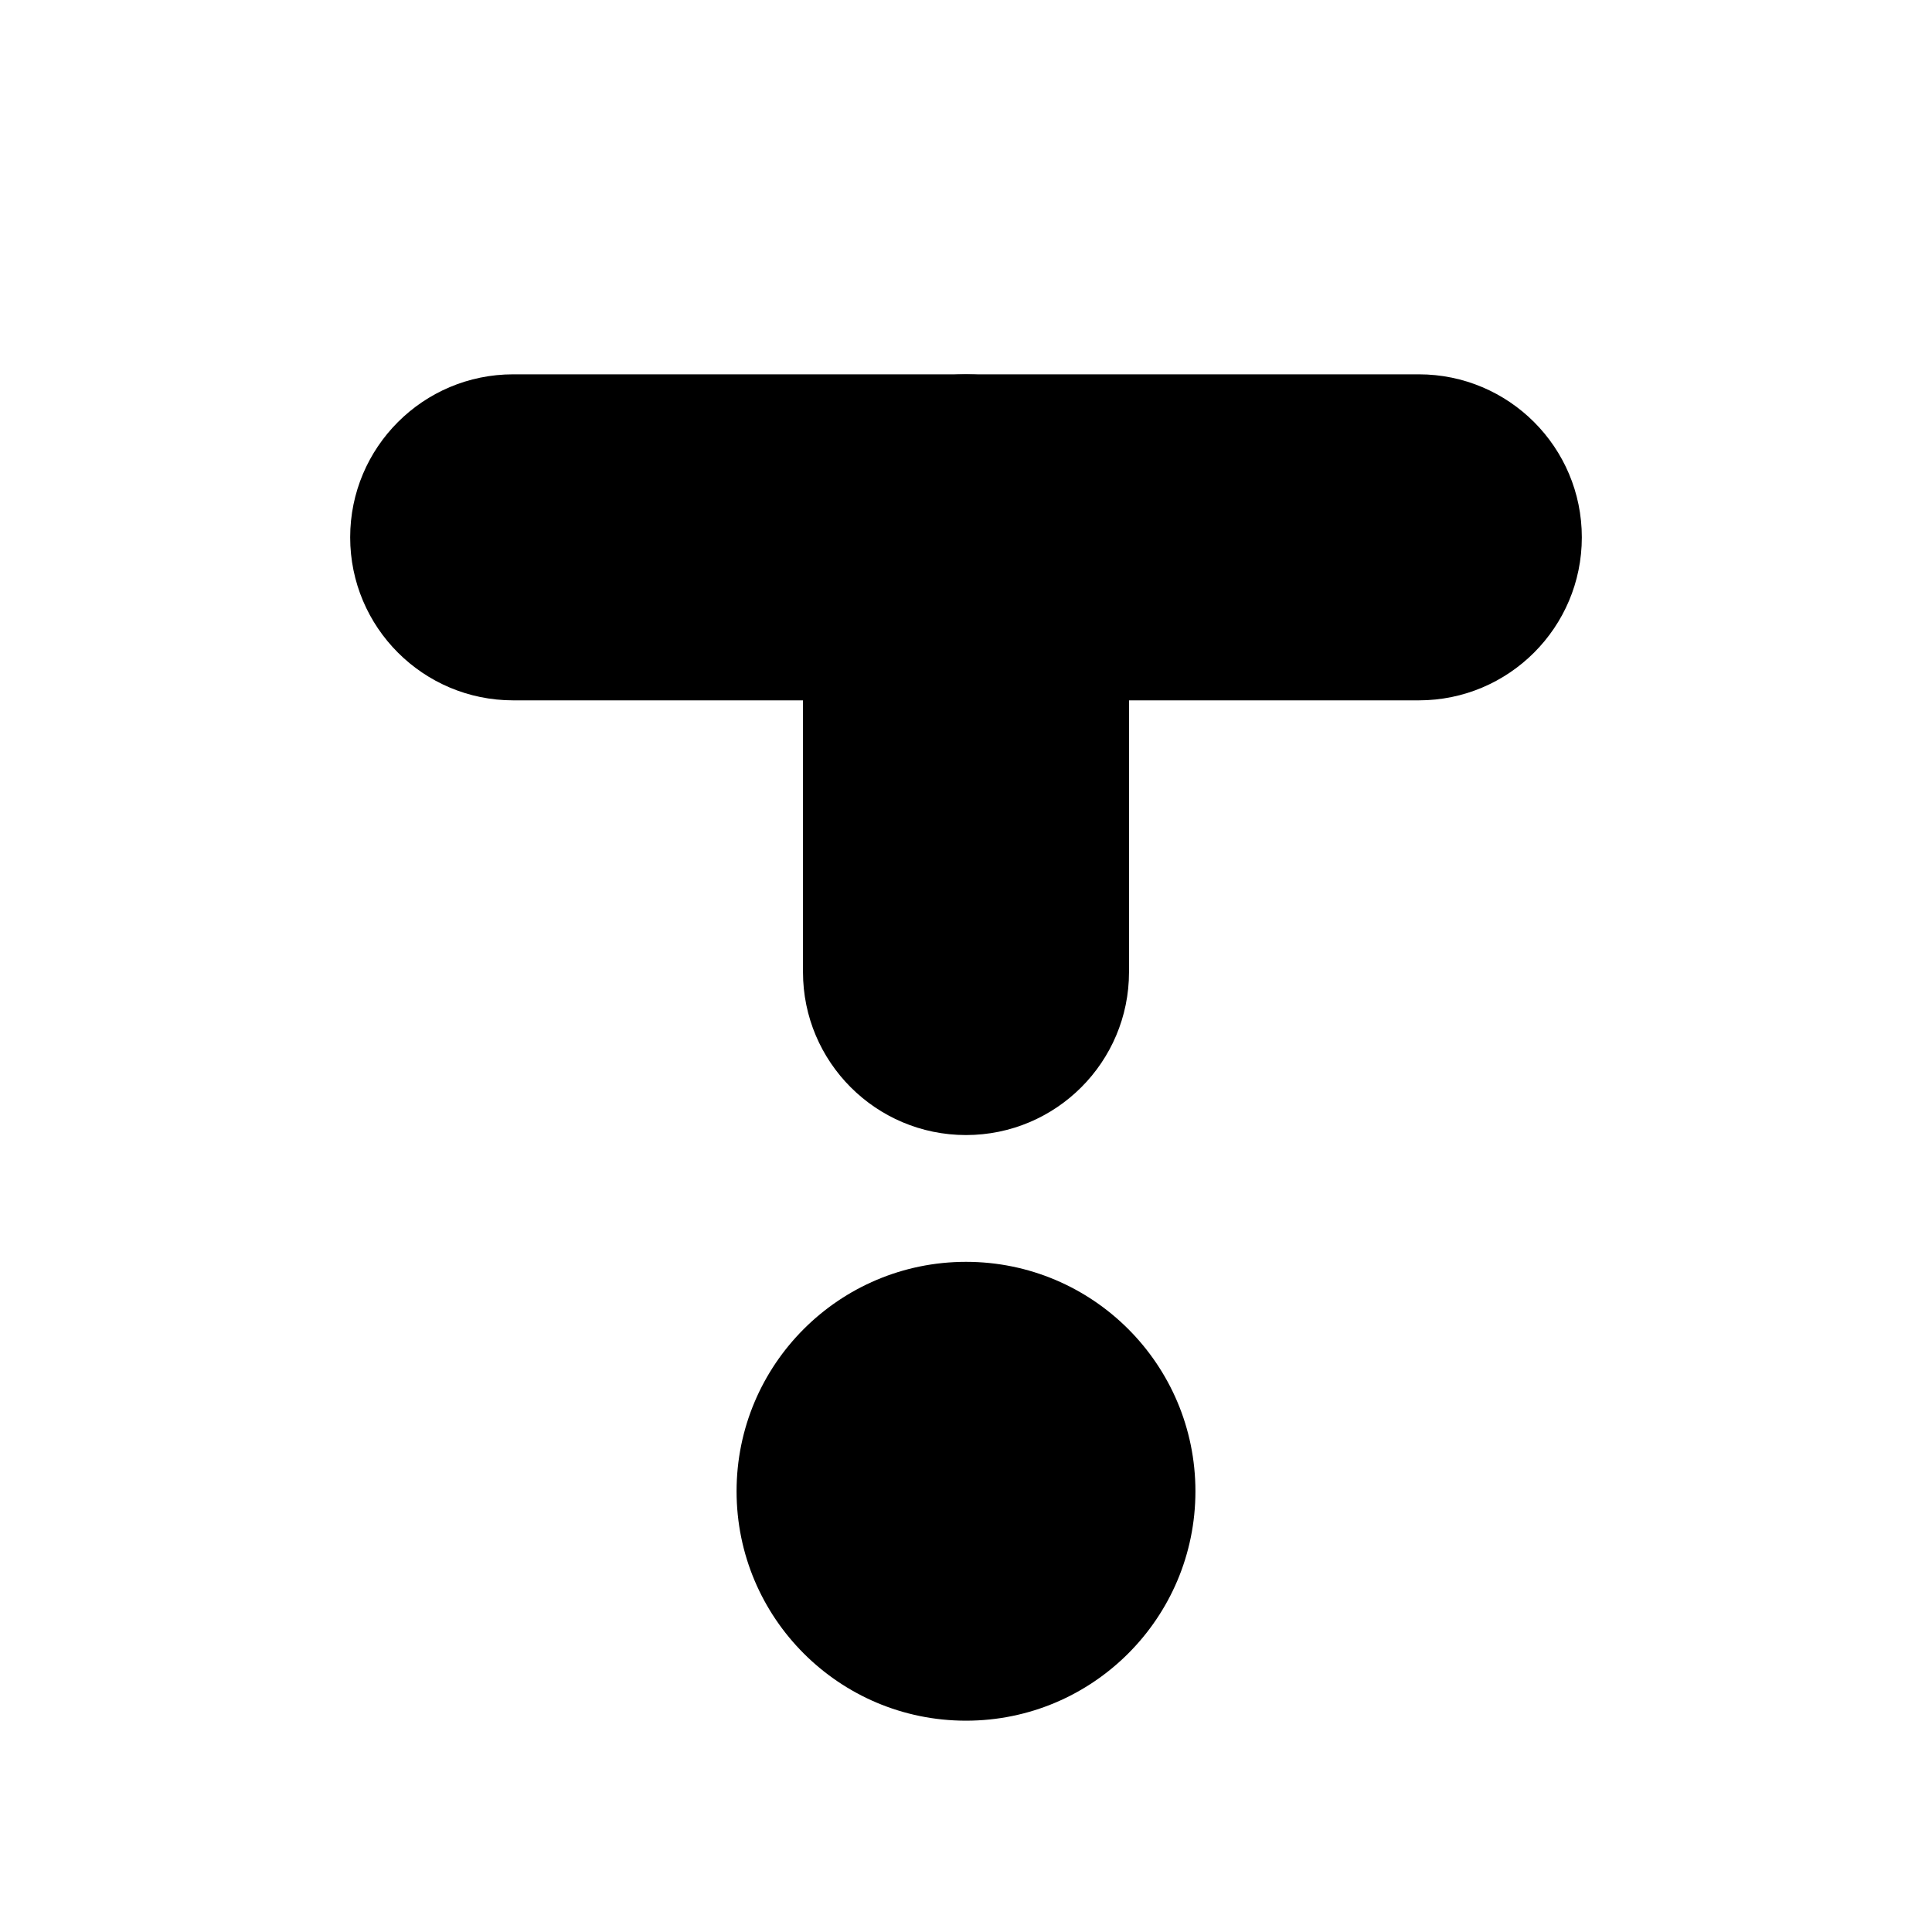
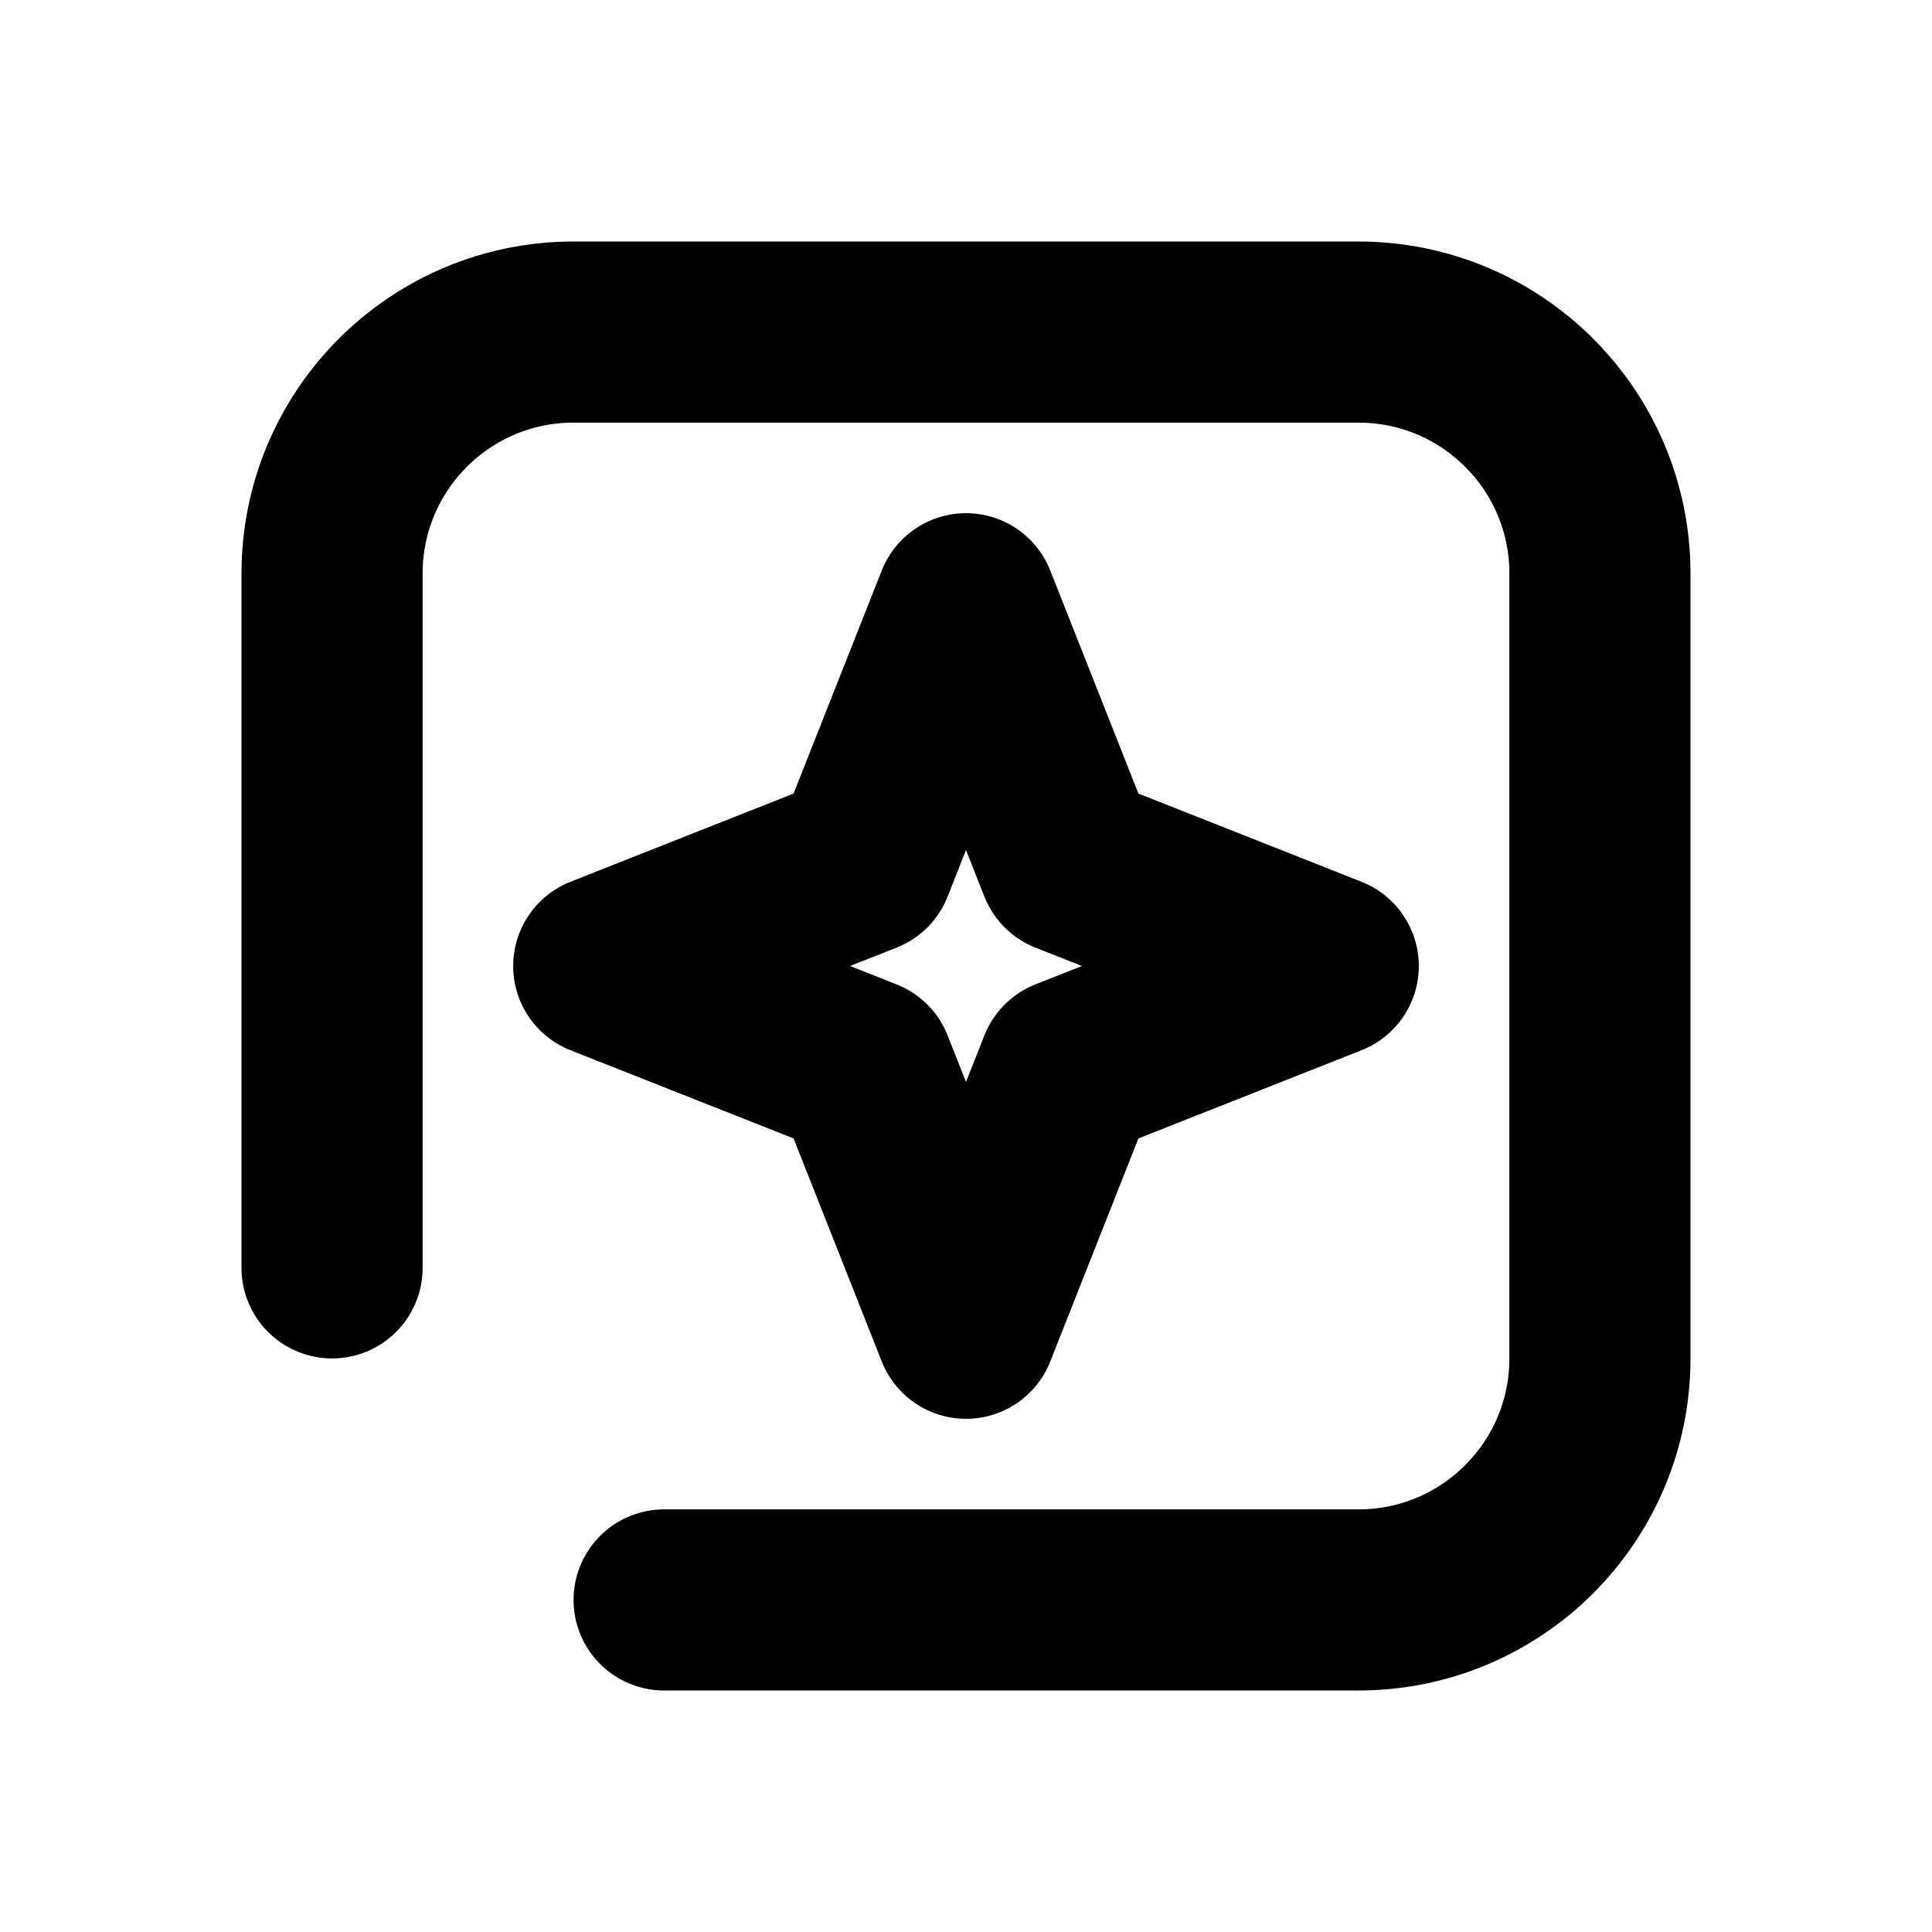
- <svg xmlns="http://www.w3.org/2000/svg" width="24" height="24" viewBox="0 0 16 16" fill="none">
-   <g fill="currentColor">
-     <rect x="2.9" y="3.1" width="10.2" height="2.7" rx="1.35" />
-     <rect x="6.65" y="3.1" width="2.7" height="6.3" rx="1.35" />
-     <circle cx="8" cy="12.35" r="1.9" />
+ <svg xmlns="http://www.w3.org/2000/svg" width="24" height="24" viewBox="0 0 16 16" fill="currentColor">
+   <g fill="none" stroke="currentColor" stroke-width="1.5" stroke-linecap="round" stroke-linejoin="round">
+     <path d="M5.5 13.25H11.25A2 2 0 0 0 13.25 11.25V4.75A2 2 0 0 0 11.25 2.75H4.75A2 2 0 0 0 2.75 4.75V10.5" />
+     <path d="M8 5 8.85 7.15 11 8 8.85 8.85 8 11 7.15 8.85 5 8 7.15 7.15Z" />
  </g>
</svg>
